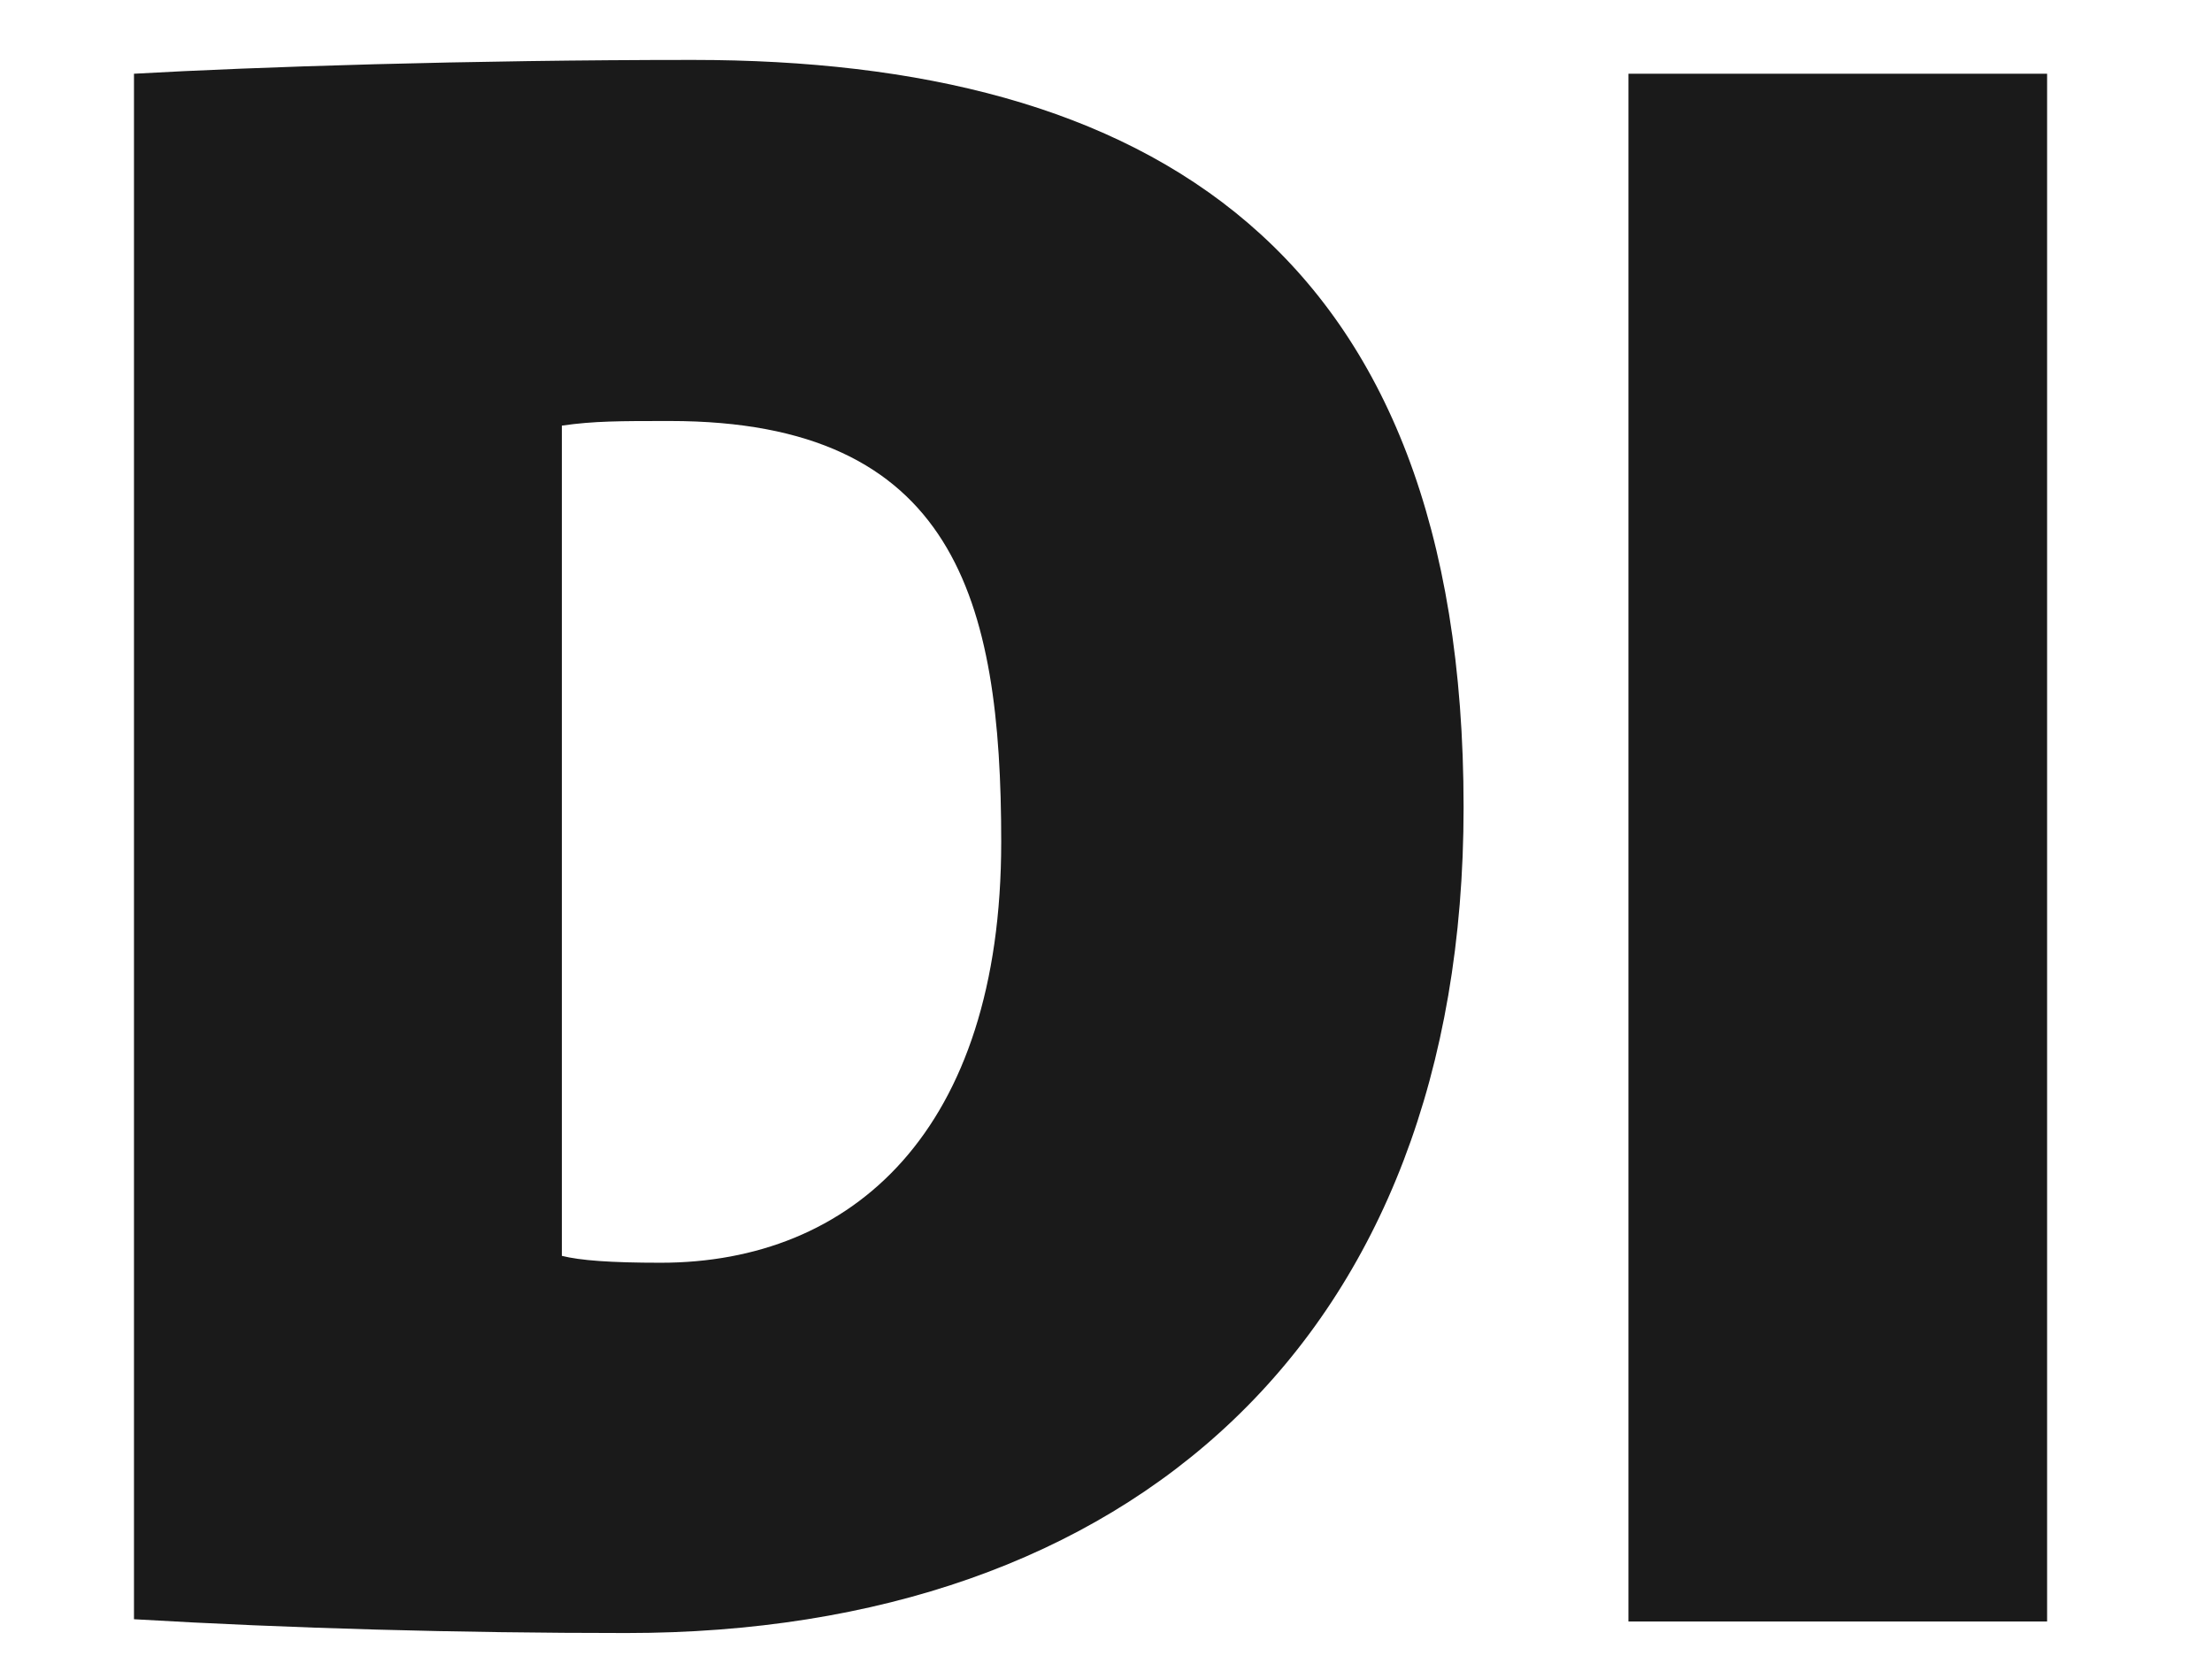
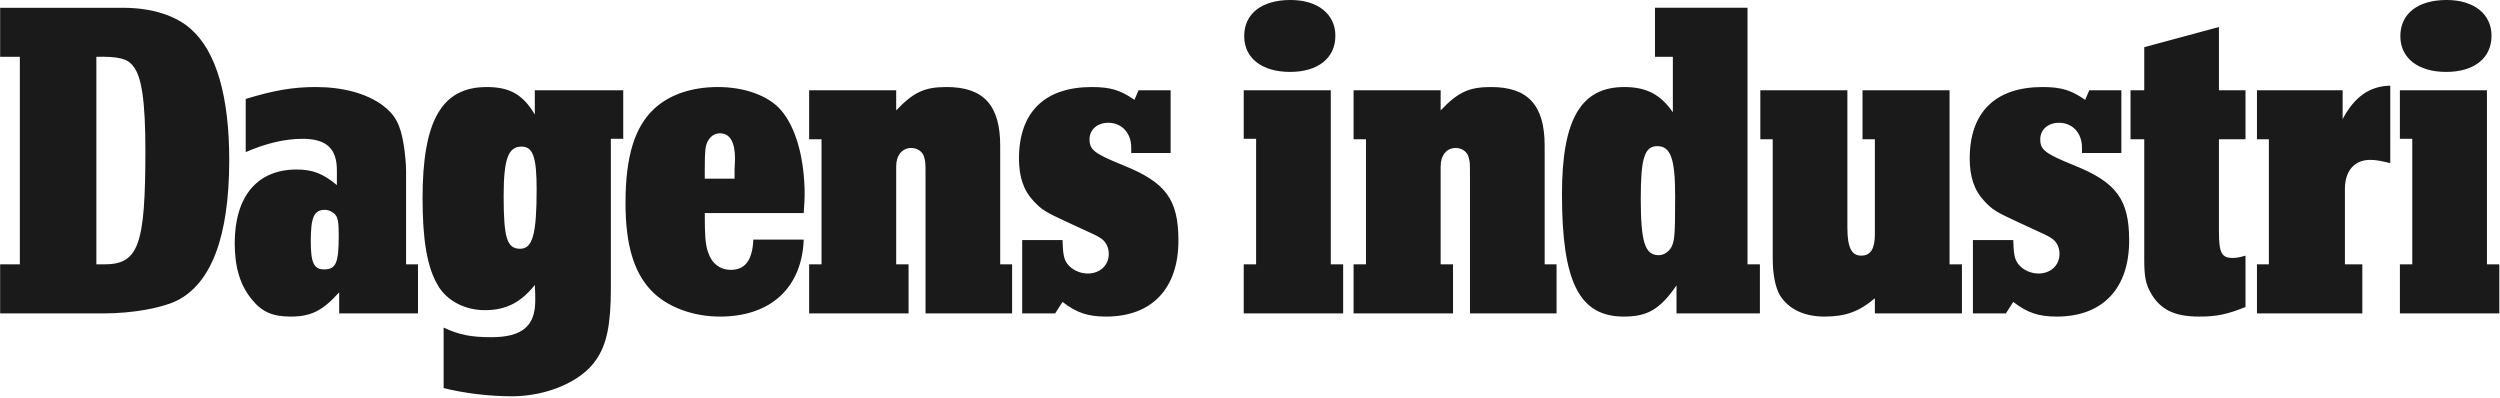
- <svg xmlns="http://www.w3.org/2000/svg" viewBox="30 38 135 102" width="540" height="408">
-   <g fill-rule="evenodd" clip-rule="evenodd">
-     <path d="M119.324 87.286c0-34.256-19.373-45.628-47.032-45.628-13.758 0-26.674.422-34.115.843v94.345c9.547.561 19.795.842 30.045.842 30.745 0 51.102-17.971 51.102-50.402zm-28.219 2.106c0 17.69-9.125 25.692-20.778 25.692-3.088 0-4.913-.141-6.036-.42V63.981c1.965-.281 3.509-.281 6.598-.281 17.408 0 20.216 10.95 20.216 25.692z" fill="#1a1a1a" />
-     <path d="M154.936 136.984V42.501h-25.551v94.483h25.551z" fill="#1a1a1a" />
-   </g>
+ <svg xmlns="http://www.w3.org/2000/svg" viewBox="17.6 8.7 222.1 35.3">
+   <path fill="#1a1a1a" d="M26.853 32.185c3.053 0 3.663-1.67 3.663-10.136 0-4.314-.326-6.594-1.099-7.49-.488-.65-1.302-.854-3.256-.813v18.439zm-7.49-18.44h-1.75V9.392h10.909c2.564 0 4.721.691 6.064 1.913 2.24 1.994 3.379 5.983 3.379 11.6 0 6.798-1.588 11.03-4.722 12.537-1.384.651-3.948 1.1-6.431 1.1h-9.2v-4.356h1.751zM45.21 30.15c0 1.913.284 2.482 1.18 2.482 1.058 0 1.302-.57 1.302-2.971 0-1.018-.04-1.343-.163-1.669-.163-.366-.65-.651-1.058-.651-.977 0-1.262.651-1.262 2.808zm9.524 6.39h-7.001v-1.872c-1.465 1.628-2.483 2.157-4.315 2.157-1.587 0-2.564-.407-3.46-1.547-1.017-1.221-1.506-2.85-1.506-4.966 0-4.151 1.995-6.553 5.495-6.553 1.425 0 2.361.366 3.582 1.384V23.84c0-1.953-.936-2.808-3.052-2.808-1.588 0-3.257.407-5.048 1.18v-4.721c2.524-.774 4.233-1.059 6.228-1.059 2.402 0 4.518.57 5.943 1.629 1.099.813 1.587 1.71 1.872 3.54.122.815.204 1.67.204 2.28v8.304h1.058zm7.61-10.42c0 3.704.285 4.68 1.466 4.68 1.099 0 1.465-1.261 1.465-5.29 0-2.85-.326-3.786-1.343-3.786-1.18 0-1.588 1.099-1.588 4.396m10.624-5.088h-1.099v13.27c0 3.215-.366 5.006-1.302 6.35-1.262 1.912-4.356 3.255-7.49 3.255-2.035 0-4.315-.285-6.065-.732v-5.373c1.384.65 2.442.854 4.233.854 2.728 0 3.908-.976 3.908-3.256 0-.366 0-.732-.04-1.383-1.222 1.546-2.565 2.238-4.437 2.238-1.791 0-3.42-.855-4.193-2.238-.936-1.588-1.343-3.99-1.343-7.694 0-6.92 1.71-9.89 5.698-9.89 2.035 0 3.216.65 4.274 2.442v-2.158h7.856zm9.89 2.727.041-.936c0-1.506-.448-2.28-1.343-2.28-.489 0-.855.285-1.1.733-.203.489-.244.773-.244 2.483v.814h2.646zm-2.646 3.867c0 1.954.041 2.727.285 3.46.326 1.017 1.059 1.587 2.036 1.587 1.261 0 1.913-.855 1.994-2.686h4.477c-.163 4.274-2.93 6.838-7.448 6.838-2.402 0-4.722-.855-6.106-2.32-1.547-1.628-2.28-4.07-2.28-7.775 0-4.151.815-6.756 2.565-8.385 1.384-1.261 3.338-1.913 5.658-1.913 2.36 0 4.477.774 5.576 2.036 1.343 1.546 2.117 4.314 2.117 7.57 0 .285-.04.896-.082 1.588zm17.006-9.118c1.547-1.628 2.524-2.076 4.477-2.076 3.297 0 4.763 1.628 4.763 5.21v10.543h1.058v4.355h-7.693V24.329c0-1.18 0-1.221-.122-1.669-.122-.489-.61-.814-1.14-.814-.814 0-1.343.651-1.343 1.628v8.71h1.099v4.356h-8.833v-4.355h1.1V21.073h-1.1v-4.356h7.734zm24.381 3.786h-3.5v-.489c0-1.302-.856-2.198-2.036-2.198-.977 0-1.669.61-1.669 1.466 0 .936.407 1.261 3.012 2.32 3.745 1.506 4.885 3.012 4.885 6.675 0 4.274-2.361 6.757-6.431 6.757-1.588 0-2.605-.326-3.867-1.303l-.652 1.018h-2.93v-6.513h3.582c.04 1.262.122 1.67.407 2.076.407.57 1.14.896 1.831.896 1.1 0 1.873-.733 1.873-1.75 0-.611-.285-1.14-.774-1.425-.325-.204-.325-.204-2.808-1.343-2.117-.977-2.361-1.14-3.094-1.914-.895-.936-1.302-2.157-1.302-3.785 0-4.111 2.28-6.35 6.472-6.35 1.668 0 2.564.285 3.785 1.14l.367-.855h2.849zm14.635-10.42c0 1.994-1.547 3.215-4.03 3.215s-4.07-1.221-4.07-3.175c0-1.994 1.547-3.215 4.111-3.215 2.442 0 3.989 1.261 3.989 3.175m-.407 20.31h1.099v4.356h-8.833v-4.355h1.1V21.032h-1.1v-4.315h7.734v15.468zm9.76-13.676c1.547-1.628 2.524-2.076 4.478-2.076 3.297 0 4.762 1.628 4.762 5.21v10.543h1.058v4.355h-7.693V24.329c0-1.18 0-1.221-.122-1.669-.122-.489-.61-.814-1.14-.814-.814 0-1.343.651-1.343 1.628v8.71h1.1v4.356h-8.834v-4.355h1.1V21.073h-1.1v-4.356h7.734zm17.779 7.815c0 3.867.366 5.048 1.588 5.048.447 0 .895-.285 1.14-.733.284-.57.325-1.1.325-4.56 0-3.296-.407-4.395-1.587-4.395-1.14 0-1.466 1.099-1.466 4.64m9.484 5.862h1.1v4.355h-7.409v-2.483c-1.465 2.117-2.564 2.768-4.681 2.768-3.948 0-5.495-3.053-5.495-10.868 0-6.635 1.669-9.525 5.536-9.525 1.954 0 3.215.652 4.315 2.24v-4.926h-1.588V9.39h8.222v22.794zm11.314 3.012c-1.383 1.18-2.604 1.628-4.477 1.628-1.79 0-3.175-.652-3.948-1.872-.407-.693-.651-1.832-.651-3.338V21.073h-1.1v-4.356h7.734v12.211c0 1.75.367 2.483 1.221 2.483s1.221-.61 1.221-1.913v-8.425h-1.098v-4.356h7.733v15.468h1.1v4.355h-7.735zm21.898-12.903h-3.5v-.489c0-1.302-.855-2.198-2.036-2.198-.977 0-1.669.61-1.669 1.466 0 .936.407 1.261 3.013 2.32 3.744 1.506 4.884 3.012 4.884 6.675 0 4.274-2.361 6.757-6.431 6.757-1.588 0-2.605-.326-3.867-1.303l-.652 1.018h-2.93v-6.513h3.582c.04 1.262.122 1.67.407 2.076.407.57 1.14.896 1.832.896 1.099 0 1.872-.733 1.872-1.75 0-.611-.285-1.14-.773-1.425-.326-.204-.326-.204-2.809-1.343-2.117-.977-2.36-1.14-3.094-1.914-.895-.936-1.302-2.157-1.302-3.785 0-4.111 2.28-6.35 6.472-6.35 1.669 0 2.564.285 3.785 1.14l.367-.855h2.849zm8.668-5.577h2.361v4.356h-2.36v8.222c0 1.872.243 2.32 1.22 2.32.326 0 .57-.041 1.14-.204v4.56c-1.587.65-2.564.854-4.111.854-2.198 0-3.46-.61-4.315-2.117-.447-.814-.57-1.465-.57-2.93V21.073h-1.22v-4.356h1.22v-3.826l6.635-1.791zm10.99 0v2.565c1.058-1.995 2.4-2.931 4.233-2.972v6.88c-.896-.204-1.262-.286-1.791-.286-1.384 0-2.24.977-2.24 2.565v6.716h1.548v4.355h-9.362v-4.355h1.058V21.073h-1.058v-4.356h7.611zm13.227-4.843c0 1.994-1.546 3.215-4.03 3.215s-4.07-1.221-4.07-3.175c0-1.994 1.547-3.215 4.111-3.215 2.443 0 3.99 1.261 3.99 3.175zm-.407 20.31h1.1v4.356h-8.833v-4.355h1.099V21.032h-1.1v-4.315h7.734v15.468z" />
</svg>
